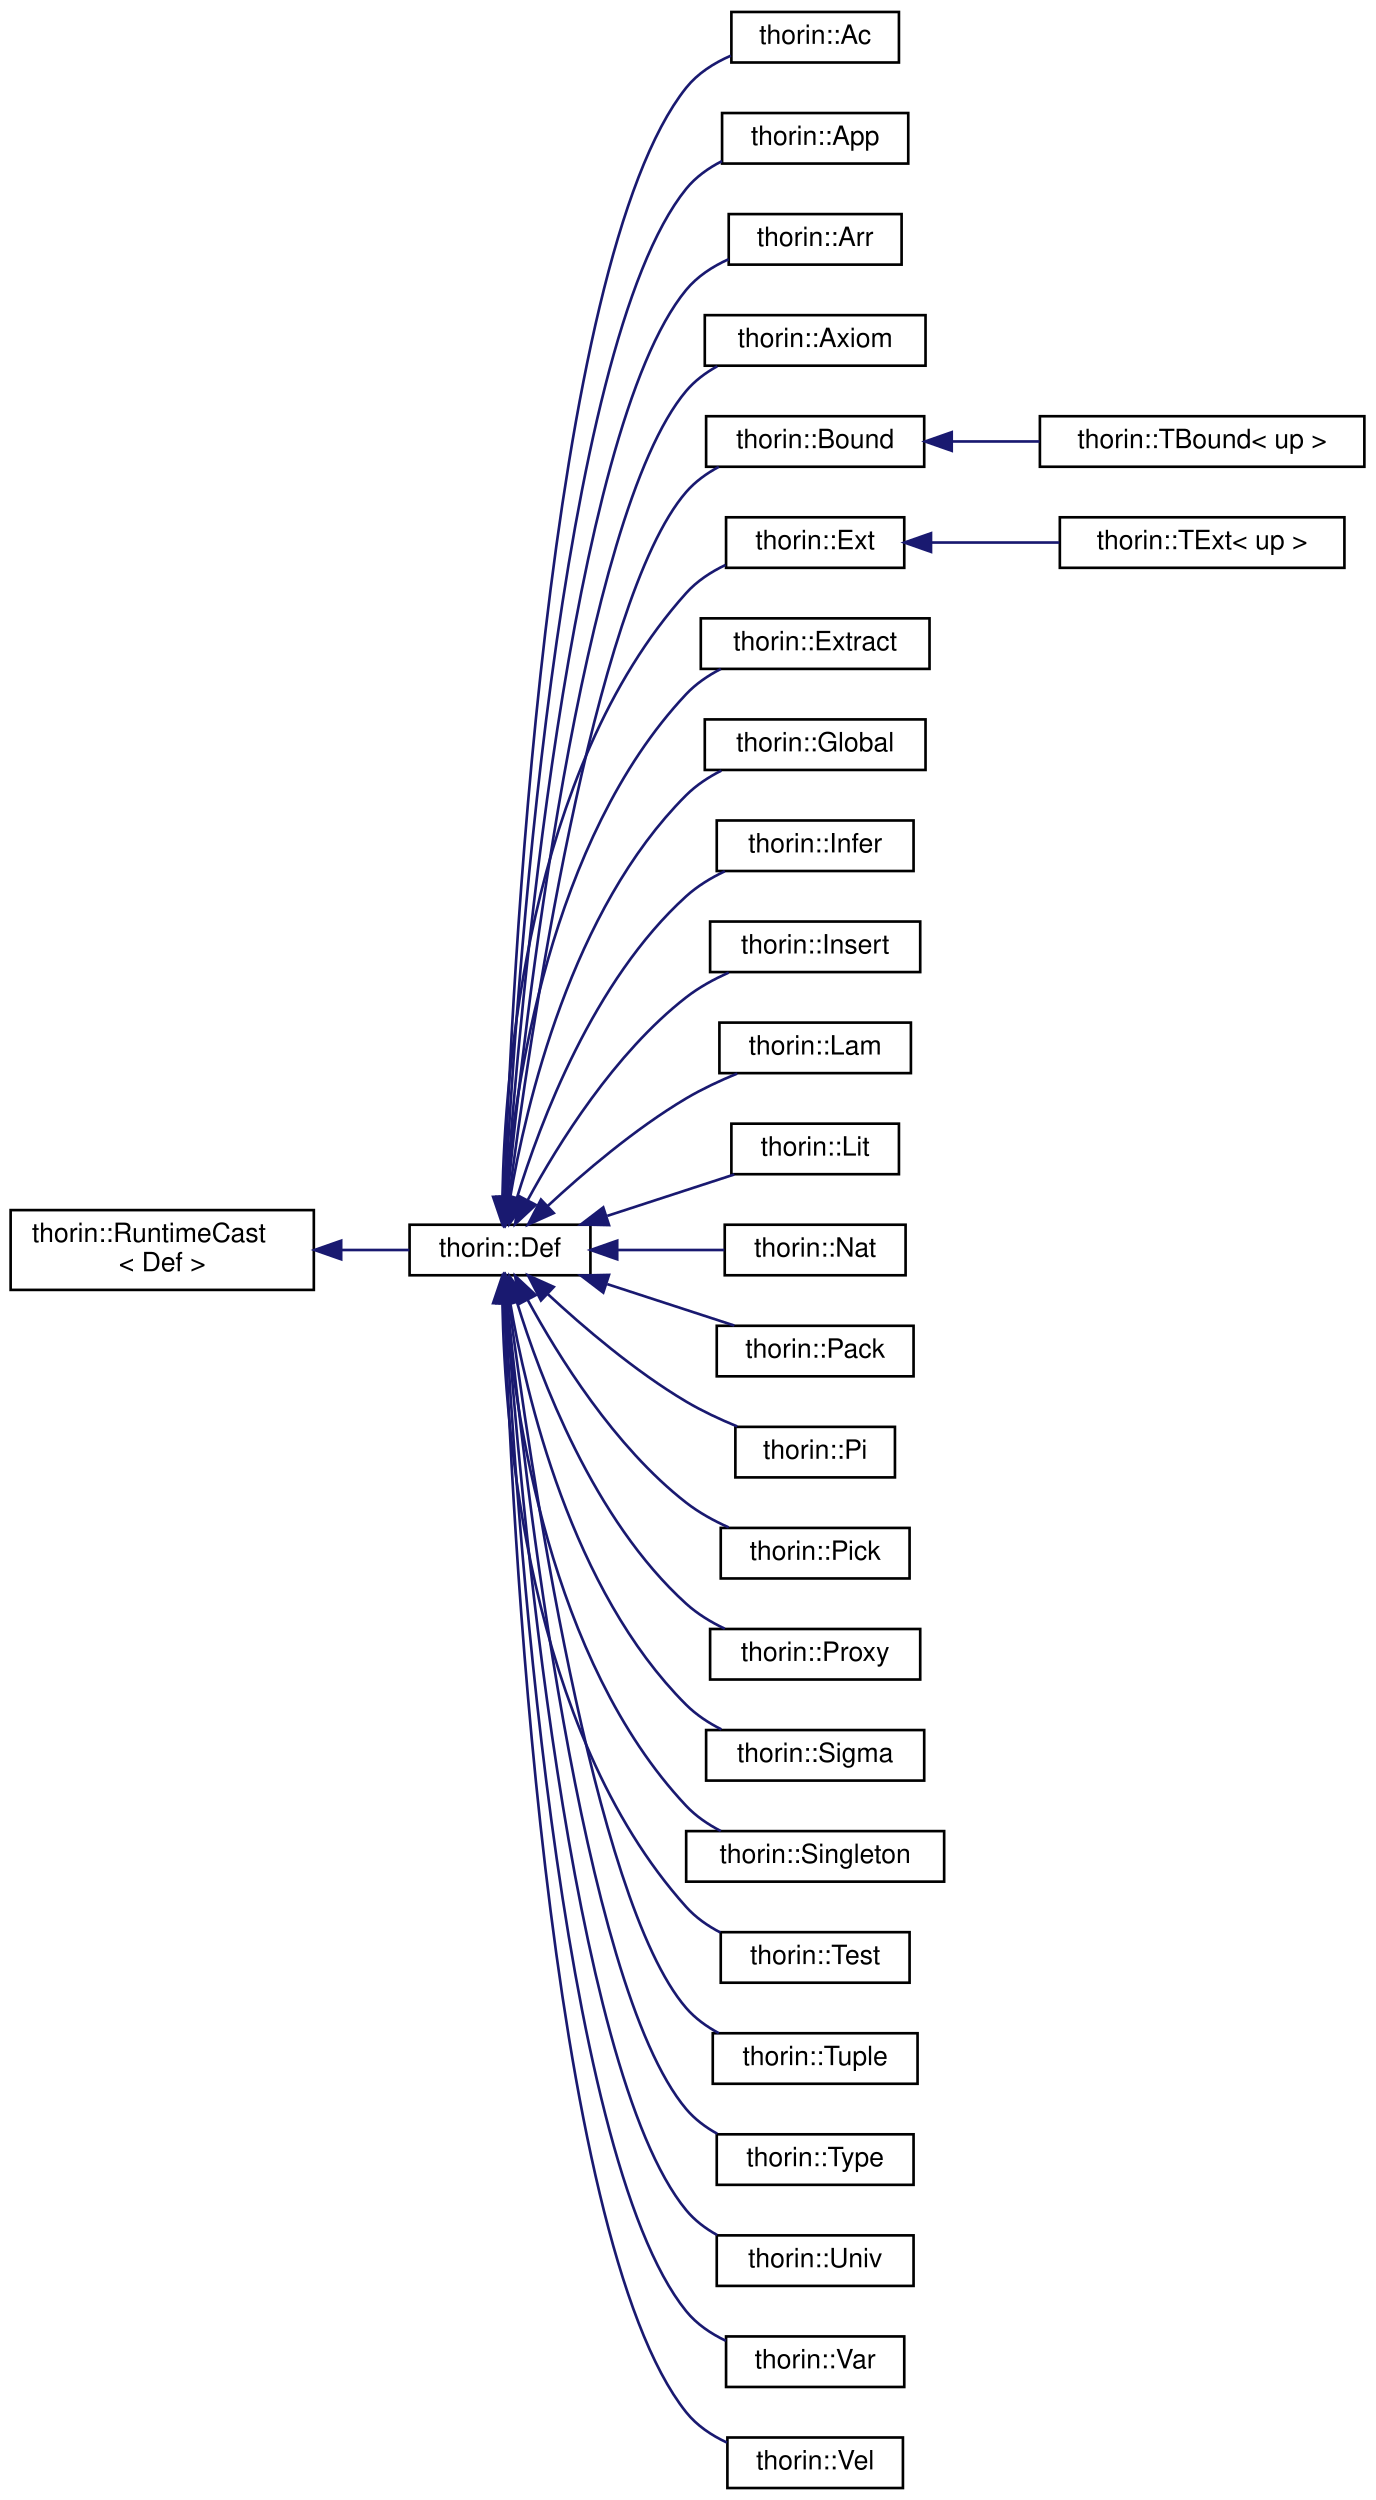
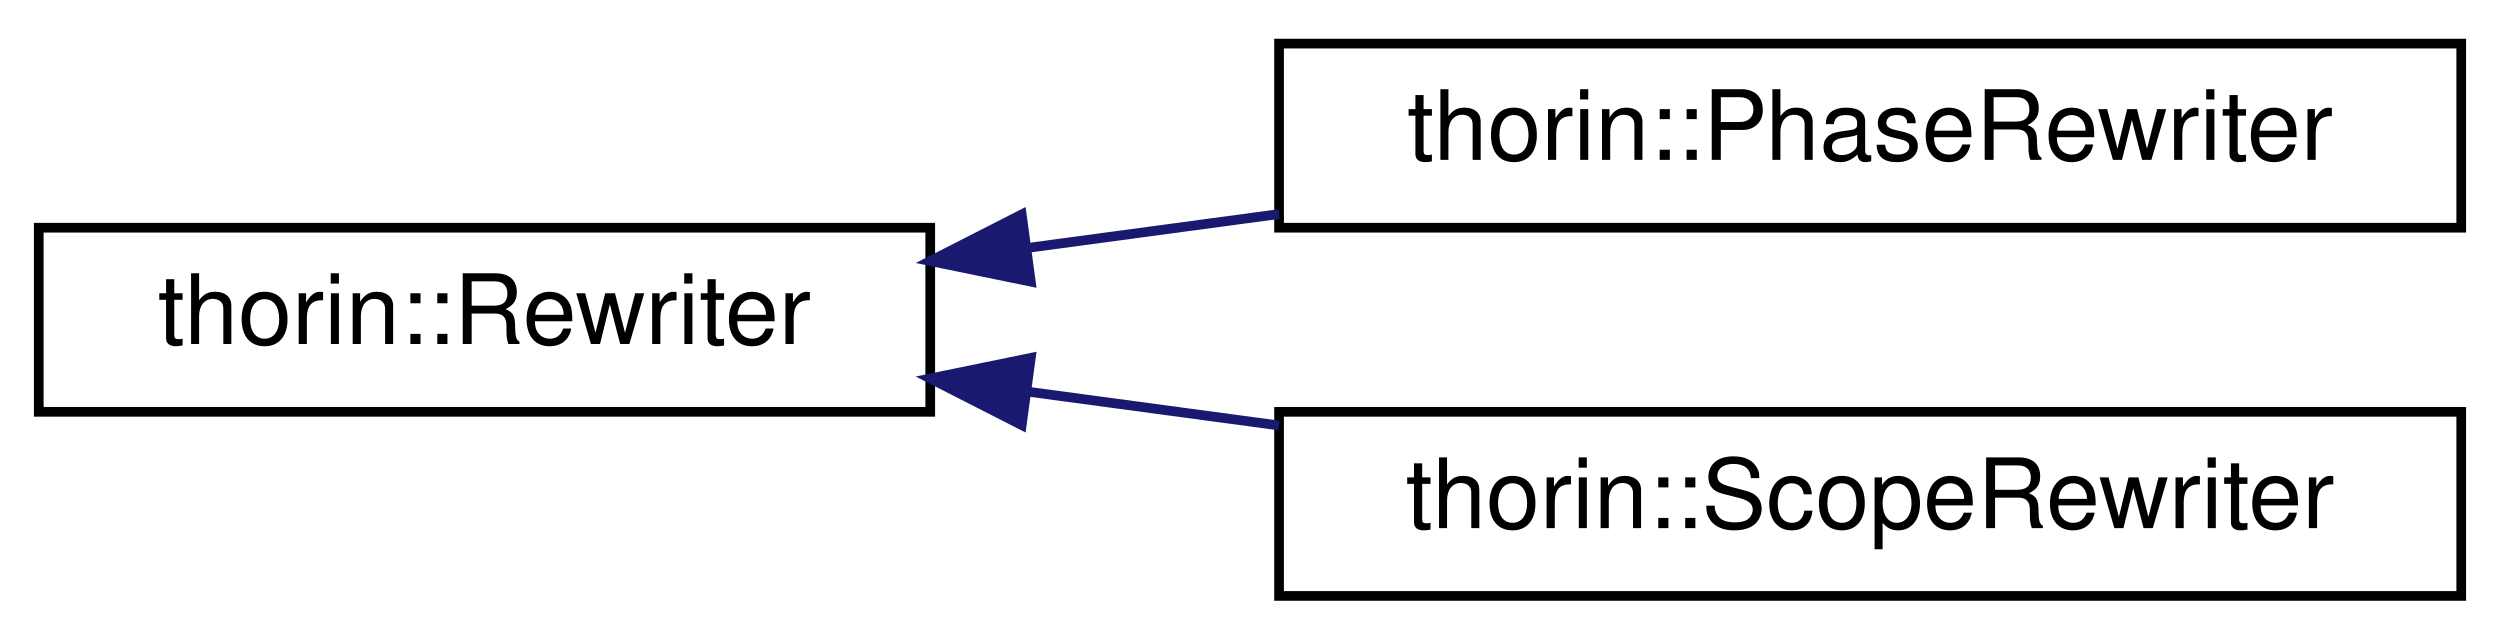
- <svg xmlns="http://www.w3.org/2000/svg" xmlns:xlink="http://www.w3.org/1999/xlink" width="517pt" height="940pt" viewBox="0.00 0.00 517.00 940.00">
-   <g id="graph0" class="graph" transform="scale(1 1) rotate(0) translate(4 936)">
+ <svg xmlns="http://www.w3.org/2000/svg" xmlns:xlink="http://www.w3.org/1999/xlink" width="258pt" height="66pt" viewBox="0.00 0.00 258.00 66.00">
+   <g id="graph0" class="graph" transform="scale(1 1) rotate(0) translate(4 62)">
    <g id="node1" class="node">
      <g id="a_node1">
-         <a xlink:href="classthorin_1_1RuntimeCast.html" target="_top" xlink:title=" ">
-           <polygon fill="none" stroke="black" points="0,-451 0,-481 114,-481 114,-451 0,-451" />
-           <text text-anchor="start" x="8" y="-469" font-family="Helvetica,sans-Serif" font-size="10.00">thorin::RuntimeCast</text>
-           <text text-anchor="middle" x="57" y="-458" font-family="Helvetica,sans-Serif" font-size="10.00">&lt; Def &gt;</text>
+         <a xlink:href="classthorin_1_1Rewriter.html" target="_top" xlink:title="Rewrites part of a program.">
+           <polygon fill="none" stroke="black" points="0,-19.5 0,-38.5 92,-38.5 92,-19.5 0,-19.5" />
+           <text text-anchor="middle" x="46" y="-26.5" font-family="Helvetica,sans-Serif" font-size="10.00">thorin::Rewriter</text>
        </a>
      </g>
    </g>
    <g id="node2" class="node">
      <g id="a_node2">
-         <a xlink:href="classthorin_1_1Def.html" target="_top" xlink:title="Base class for all Defs.">
-           <polygon fill="none" stroke="black" points="150,-456.5 150,-475.5 218,-475.5 218,-456.5 150,-456.5" />
-           <text text-anchor="middle" x="184" y="-463.5" font-family="Helvetica,sans-Serif" font-size="10.00">thorin::Def</text>
+         <a xlink:href="classthorin_1_1PhaseRewriter.html" target="_top" xlink:title=" ">
+           <polygon fill="none" stroke="black" points="128,-38.5 128,-57.5 250,-57.5 250,-38.5 128,-38.5" />
+           <text text-anchor="middle" x="189" y="-45.5" font-family="Helvetica,sans-Serif" font-size="10.00">thorin::PhaseRewriter</text>
        </a>
      </g>
    </g>
    <g id="edge1" class="edge">
-       <path fill="none" stroke="midnightblue" d="M124.31,-466C133.19,-466 141.96,-466 149.91,-466" />
-       <polygon fill="midnightblue" stroke="midnightblue" points="124.28,-462.5 114.28,-466 124.28,-469.5 124.28,-462.5" />
+       <path fill="none" stroke="midnightblue" d="M102.15,-36.43C110.63,-37.57 119.41,-38.76 127.99,-39.91" />
+       <polygon fill="midnightblue" stroke="midnightblue" points="102.38,-32.93 92,-35.06 101.44,-39.87 102.38,-32.93" />
    </g>
    <g id="node3" class="node">
      <g id="a_node3">
-         <a xlink:href="classthorin_1_1Ac.html" target="_top" xlink:title="Constructs a Meet value.">
-           <polygon fill="none" stroke="black" points="271,-912.5 271,-931.5 334,-931.5 334,-912.5 271,-912.5" />
-           <text text-anchor="middle" x="302.5" y="-919.5" font-family="Helvetica,sans-Serif" font-size="10.00">thorin::Ac</text>
+         <a xlink:href="classthorin_1_1ScopeRewriter.html" target="_top" xlink:title=" ">
+           <polygon fill="none" stroke="black" points="128,-0.5 128,-19.5 250,-19.5 250,-0.5 128,-0.5" />
+           <text text-anchor="middle" x="189" y="-7.5" font-family="Helvetica,sans-Serif" font-size="10.00">thorin::ScopeRewriter</text>
        </a>
      </g>
    </g>
    <g id="edge2" class="edge">
-       <path fill="none" stroke="midnightblue" d="M185.59,-485.87C188.25,-562.39 201.37,-837.04 254,-903 258.32,-908.42 264.42,-912.29 270.81,-915.07" />
-       <polygon fill="midnightblue" stroke="midnightblue" points="189.09,-485.59 185.26,-475.7 182.09,-485.81 189.09,-485.59" />
-     </g>
-     <g id="node4" class="node">
-       <g id="a_node4">
-         <a xlink:href="classthorin_1_1App.html" target="_top" xlink:title=" ">
-           <polygon fill="none" stroke="black" points="267.5,-874.5 267.5,-893.5 337.5,-893.5 337.5,-874.5 267.5,-874.5" />
-           <text text-anchor="middle" x="302.5" y="-881.5" font-family="Helvetica,sans-Serif" font-size="10.00">thorin::App</text>
-         </a>
-       </g>
-     </g>
-     <g id="edge3" class="edge">
-       <path fill="none" stroke="midnightblue" d="M185.93,-485.96C189.67,-558.28 205.8,-805.49 254,-865 257.58,-869.42 262.34,-872.81 267.46,-875.42" />
-       <polygon fill="midnightblue" stroke="midnightblue" points="189.4,-485.38 185.42,-475.57 182.41,-485.73 189.4,-485.38" />
-     </g>
-     <g id="node5" class="node">
-       <g id="a_node5">
-         <a xlink:href="classthorin_1_1Arr.html" target="_top" xlink:title=" ">
-           <polygon fill="none" stroke="black" points="270,-836.5 270,-855.5 335,-855.5 335,-836.5 270,-836.5" />
-           <text text-anchor="middle" x="302.5" y="-843.5" font-family="Helvetica,sans-Serif" font-size="10.00">thorin::Arr</text>
-         </a>
-       </g>
-     </g>
-     <g id="edge4" class="edge">
-       <path fill="none" stroke="midnightblue" d="M186.32,-485.79C191.18,-553.38 210.16,-773.83 254,-827 258.18,-832.07 263.91,-835.8 269.95,-838.53" />
-       <polygon fill="midnightblue" stroke="midnightblue" points="189.8,-485.39 185.61,-475.66 182.81,-485.87 189.8,-485.39" />
-     </g>
-     <g id="node6" class="node">
-       <g id="a_node6">
-         <a xlink:href="classthorin_1_1Axiom.html" target="_top" xlink:title=" ">
-           <polygon fill="none" stroke="black" points="261,-798.5 261,-817.5 344,-817.5 344,-798.5 261,-798.5" />
-           <text text-anchor="middle" x="302.5" y="-805.5" font-family="Helvetica,sans-Serif" font-size="10.00">thorin::Axiom</text>
-         </a>
-       </g>
-     </g>
-     <g id="edge5" class="edge">
-       <path fill="none" stroke="midnightblue" d="M186.79,-485.71C192.87,-548.44 214.51,-742.15 254,-789 257.21,-792.8 261.28,-795.85 265.69,-798.29" />
-       <polygon fill="midnightblue" stroke="midnightblue" points="190.26,-485.21 185.84,-475.58 183.29,-485.86 190.26,-485.21" />
-     </g>
-     <g id="node7" class="node">
-       <g id="a_node7">
-         <a xlink:href="classthorin_1_1Bound.html" target="_top" xlink:title="Common base for TBound.">
-           <polygon fill="none" stroke="black" points="261.5,-760.5 261.5,-779.5 343.5,-779.5 343.5,-760.5 261.5,-760.5" />
-           <text text-anchor="middle" x="302.5" y="-767.5" font-family="Helvetica,sans-Serif" font-size="10.00">thorin::Bound</text>
-         </a>
-       </g>
-     </g>
-     <g id="edge6" class="edge">
-       <path fill="none" stroke="midnightblue" d="M187.39,-485.61C194.78,-543.22 218.84,-710.42 254,-751 257.37,-754.89 261.66,-758 266.26,-760.47" />
-       <polygon fill="midnightblue" stroke="midnightblue" points="190.86,-485.11 186.14,-475.62 183.91,-485.98 190.86,-485.11" />
-     </g>
-     <g id="node9" class="node">
-       <g id="a_node9">
-         <a xlink:href="classthorin_1_1Ext.html" target="_top" xlink:title="Common base for TExtremum.">
-           <polygon fill="none" stroke="black" points="269,-722.5 269,-741.5 336,-741.5 336,-722.5 269,-722.5" />
-           <text text-anchor="middle" x="302.5" y="-729.5" font-family="Helvetica,sans-Serif" font-size="10.00">thorin::Ext</text>
-         </a>
-       </g>
-     </g>
-     <g id="edge8" class="edge">
-       <path fill="none" stroke="midnightblue" d="M184.91,-486.1C185.78,-532.15 194.24,-646.4 254,-713 258.03,-717.5 263.28,-720.94 268.8,-723.58" />
-       <polygon fill="midnightblue" stroke="midnightblue" points="188.41,-485.91 184.82,-475.94 181.41,-485.97 188.41,-485.91" />
-     </g>
-     <g id="node11" class="node">
-       <g id="a_node11">
-         <a xlink:href="classthorin_1_1Extract.html" target="_top" xlink:title="Extracts from a Sigma or Arr-typed Extract::tuple the element at position Extract::index.">
-           <polygon fill="none" stroke="black" points="259.5,-684.5 259.5,-703.5 345.5,-703.5 345.5,-684.5 259.5,-684.5" />
-           <text text-anchor="middle" x="302.5" y="-691.5" font-family="Helvetica,sans-Serif" font-size="10.00">thorin::Extract</text>
-         </a>
-       </g>
-     </g>
-     <g id="edge10" class="edge">
-       <path fill="none" stroke="midnightblue" d="M186.11,-485.74C189.44,-526.41 202.56,-620.29 254,-675 257.65,-678.88 262.2,-681.99 267.02,-684.47" />
-       <polygon fill="midnightblue" stroke="midnightblue" points="189.6,-485.49 185.41,-475.76 182.62,-485.98 189.6,-485.49" />
-     </g>
-     <g id="node12" class="node">
-       <g id="a_node12">
-         <a xlink:href="classthorin_1_1Global.html" target="_top" xlink:title=" ">
-           <polygon fill="none" stroke="black" points="261,-646.5 261,-665.5 344,-665.5 344,-646.5 261,-646.5" />
-           <text text-anchor="middle" x="302.5" y="-653.5" font-family="Helvetica,sans-Serif" font-size="10.00">thorin::Global</text>
-         </a>
-       </g>
-     </g>
-     <g id="edge11" class="edge">
-       <path fill="none" stroke="midnightblue" d="M187.77,-485.46C193.71,-520.36 210.84,-593.97 254,-637 257.77,-640.76 262.39,-643.81 267.24,-646.26" />
-       <polygon fill="midnightblue" stroke="midnightblue" points="191.22,-484.91 186.21,-475.57 184.31,-486 191.22,-484.91" />
-     </g>
-     <g id="node13" class="node">
-       <g id="a_node13">
-         <a xlink:href="classthorin_1_1Infer.html" target="_top" xlink:title="This node is a hole in the IR that is inferred by its context later on.">
-           <polygon fill="none" stroke="black" points="265.5,-608.5 265.5,-627.5 339.5,-627.5 339.5,-608.5 265.5,-608.5" />
-           <text text-anchor="middle" x="302.5" y="-615.5" font-family="Helvetica,sans-Serif" font-size="10.00">thorin::Infer</text>
-         </a>
-       </g>
-     </g>
-     <g id="edge12" class="edge">
-       <path fill="none" stroke="midnightblue" d="M190.33,-485.47C199.09,-514.05 219.14,-567.4 254,-599 258.21,-602.82 263.29,-605.91 268.53,-608.41" />
-       <polygon fill="midnightblue" stroke="midnightblue" points="193.68,-484.44 187.52,-475.82 186.96,-486.4 193.68,-484.44" />
-     </g>
-     <g id="node14" class="node">
-       <g id="a_node14">
-         <a xlink:href="classthorin_1_1Insert.html" target="_top" xlink:title="Creates a new Tuple / Pack by inserting Insert::value at position Insert::index into Insert::tuple.">
-           <polygon fill="none" stroke="black" points="263,-570.5 263,-589.5 342,-589.5 342,-570.5 263,-570.5" />
-           <text text-anchor="middle" x="302.5" y="-577.5" font-family="Helvetica,sans-Serif" font-size="10.00">thorin::Insert</text>
-         </a>
-       </g>
-     </g>
-     <g id="edge13" class="edge">
-       <path fill="none" stroke="midnightblue" d="M194.38,-484.7C205.84,-505.84 227.06,-540.03 254,-561 258.77,-564.71 264.35,-567.79 269.98,-570.31" />
-       <polygon fill="midnightblue" stroke="midnightblue" points="197.43,-482.98 189.69,-475.74 191.23,-486.22 197.43,-482.98" />
-     </g>
-     <g id="node15" class="node">
-       <g id="a_node15">
-         <a xlink:href="classthorin_1_1Lam.html" target="_top" xlink:title=" ">
-           <polygon fill="none" stroke="black" points="266.5,-532.5 266.5,-551.5 338.5,-551.5 338.5,-532.5 266.5,-532.5" />
-           <text text-anchor="middle" x="302.5" y="-539.5" font-family="Helvetica,sans-Serif" font-size="10.00">thorin::Lam</text>
-         </a>
-       </g>
-     </g>
-     <g id="edge14" class="edge">
-       <path fill="none" stroke="midnightblue" d="M201.99,-482.6C215.31,-494.95 234.74,-511.58 254,-523 259.96,-526.53 266.7,-529.68 273.18,-532.34" />
-       <polygon fill="midnightblue" stroke="midnightblue" points="204.21,-479.89 194.55,-475.55 199.4,-484.97 204.21,-479.89" />
-     </g>
-     <g id="node16" class="node">
-       <g id="a_node16">
-         <a xlink:href="classthorin_1_1Lit.html" target="_top" xlink:title=" ">
-           <polygon fill="none" stroke="black" points="271,-494.5 271,-513.5 334,-513.5 334,-494.5 271,-494.5" />
-           <text text-anchor="middle" x="302.5" y="-501.5" font-family="Helvetica,sans-Serif" font-size="10.00">thorin::Lit</text>
-         </a>
-       </g>
-     </g>
-     <g id="edge15" class="edge">
-       <path fill="none" stroke="midnightblue" d="M224.32,-478.83C239.95,-483.92 257.63,-489.69 272.11,-494.41" />
-       <polygon fill="midnightblue" stroke="midnightblue" points="224.99,-475.36 214.4,-475.59 222.82,-482.02 224.99,-475.36" />
-     </g>
-     <g id="node17" class="node">
-       <g id="a_node17">
-         <a xlink:href="classthorin_1_1Nat.html" target="_top" xlink:title=" ">
-           <polygon fill="none" stroke="black" points="268.5,-456.5 268.5,-475.5 336.5,-475.5 336.5,-456.5 268.5,-456.5" />
-           <text text-anchor="middle" x="302.5" y="-463.5" font-family="Helvetica,sans-Serif" font-size="10.00">thorin::Nat</text>
-         </a>
-       </g>
-     </g>
-     <g id="edge16" class="edge">
-       <path fill="none" stroke="midnightblue" d="M228.38,-466C241.6,-466 255.92,-466 268.34,-466" />
-       <polygon fill="midnightblue" stroke="midnightblue" points="228.07,-462.5 218.07,-466 228.07,-469.5 228.07,-462.5" />
-     </g>
-     <g id="node18" class="node">
-       <g id="a_node18">
-         <a xlink:href="classthorin_1_1Pack.html" target="_top" xlink:title=" ">
-           <polygon fill="none" stroke="black" points="265.5,-418.5 265.5,-437.5 339.5,-437.5 339.5,-418.5 265.5,-418.5" />
-           <text text-anchor="middle" x="302.5" y="-425.5" font-family="Helvetica,sans-Serif" font-size="10.00">thorin::Pack</text>
-         </a>
-       </g>
-     </g>
-     <g id="edge17" class="edge">
-       <path fill="none" stroke="midnightblue" d="M224.32,-453.17C239.95,-448.08 257.63,-442.31 272.11,-437.59" />
-       <polygon fill="midnightblue" stroke="midnightblue" points="222.82,-449.98 214.4,-456.41 224.99,-456.64 222.82,-449.98" />
-     </g>
-     <g id="node19" class="node">
-       <g id="a_node19">
-         <a xlink:href="classthorin_1_1Pi.html" target="_top" xlink:title="A function type AKA Pi type.">
-           <polygon fill="none" stroke="black" points="272.5,-380.5 272.5,-399.5 332.5,-399.5 332.5,-380.5 272.5,-380.5" />
-           <text text-anchor="middle" x="302.5" y="-387.5" font-family="Helvetica,sans-Serif" font-size="10.00">thorin::Pi</text>
-         </a>
-       </g>
-     </g>
-     <g id="edge18" class="edge">
-       <path fill="none" stroke="midnightblue" d="M201.99,-449.4C215.31,-437.05 234.74,-420.42 254,-409 259.96,-405.47 266.7,-402.32 273.18,-399.66" />
-       <polygon fill="midnightblue" stroke="midnightblue" points="199.4,-447.03 194.55,-456.45 204.21,-452.11 199.4,-447.03" />
-     </g>
-     <g id="node20" class="node">
-       <g id="a_node20">
-         <a xlink:href="classthorin_1_1Pick.html" target="_top" xlink:title="Picks the aspect of a Meet [value](Pick::value) by its [type](Def::type).">
-           <polygon fill="none" stroke="black" points="267,-342.5 267,-361.5 338,-361.5 338,-342.5 267,-342.5" />
-           <text text-anchor="middle" x="302.5" y="-349.5" font-family="Helvetica,sans-Serif" font-size="10.00">thorin::Pick</text>
-         </a>
-       </g>
-     </g>
-     <g id="edge19" class="edge">
-       <path fill="none" stroke="midnightblue" d="M194.38,-447.3C205.84,-426.16 227.06,-391.97 254,-371 258.77,-367.29 264.35,-364.21 269.98,-361.69" />
-       <polygon fill="midnightblue" stroke="midnightblue" points="191.23,-445.78 189.69,-456.26 197.43,-449.02 191.23,-445.78" />
-     </g>
-     <g id="node21" class="node">
-       <g id="a_node21">
-         <a xlink:href="classthorin_1_1Proxy.html" target="_top" xlink:title=" ">
-           <polygon fill="none" stroke="black" points="263,-304.5 263,-323.5 342,-323.5 342,-304.5 263,-304.5" />
-           <text text-anchor="middle" x="302.5" y="-311.5" font-family="Helvetica,sans-Serif" font-size="10.00">thorin::Proxy</text>
-         </a>
-       </g>
-     </g>
-     <g id="edge20" class="edge">
-       <path fill="none" stroke="midnightblue" d="M190.33,-446.53C199.09,-417.95 219.14,-364.6 254,-333 258.21,-329.18 263.29,-326.09 268.53,-323.59" />
-       <polygon fill="midnightblue" stroke="midnightblue" points="186.96,-445.6 187.52,-456.18 193.68,-447.56 186.96,-445.6" />
-     </g>
-     <g id="node22" class="node">
-       <g id="a_node22">
-         <a xlink:href="classthorin_1_1Sigma.html" target="_top" xlink:title=" ">
-           <polygon fill="none" stroke="black" points="261.5,-266.5 261.5,-285.5 343.5,-285.5 343.5,-266.5 261.5,-266.5" />
-           <text text-anchor="middle" x="302.5" y="-273.5" font-family="Helvetica,sans-Serif" font-size="10.00">thorin::Sigma</text>
-         </a>
-       </g>
-     </g>
-     <g id="edge21" class="edge">
-       <path fill="none" stroke="midnightblue" d="M187.77,-446.54C193.71,-411.64 210.84,-338.03 254,-295 257.77,-291.24 262.39,-288.19 267.24,-285.74" />
-       <polygon fill="midnightblue" stroke="midnightblue" points="184.31,-446 186.21,-456.43 191.22,-447.09 184.31,-446" />
-     </g>
-     <g id="node23" class="node">
-       <g id="a_node23">
-         <a xlink:href="classthorin_1_1Singleton.html" target="_top" xlink:title="A singleton wraps a type into a higher order type.">
-           <polygon fill="none" stroke="black" points="254,-228.5 254,-247.5 351,-247.5 351,-228.5 254,-228.5" />
-           <text text-anchor="middle" x="302.5" y="-235.5" font-family="Helvetica,sans-Serif" font-size="10.00">thorin::Singleton</text>
-         </a>
-       </g>
-     </g>
-     <g id="edge22" class="edge">
-       <path fill="none" stroke="midnightblue" d="M186.11,-446.26C189.44,-405.59 202.56,-311.71 254,-257 257.65,-253.12 262.2,-250.01 267.02,-247.53" />
-       <polygon fill="midnightblue" stroke="midnightblue" points="182.62,-446.02 185.41,-456.24 189.6,-446.51 182.62,-446.02" />
-     </g>
-     <g id="node24" class="node">
-       <g id="a_node24">
-         <a xlink:href="classthorin_1_1Test.html" target="_top" xlink:title="test value, probe, match, clash tests whether value currently holds type probe.">
-           <polygon fill="none" stroke="black" points="267,-190.5 267,-209.5 338,-209.5 338,-190.5 267,-190.5" />
-           <text text-anchor="middle" x="302.5" y="-197.5" font-family="Helvetica,sans-Serif" font-size="10.00">thorin::Test</text>
-         </a>
-       </g>
-     </g>
-     <g id="edge23" class="edge">
-       <path fill="none" stroke="midnightblue" d="M184.91,-445.9C185.78,-399.85 194.24,-285.6 254,-219 257.56,-215.03 262.06,-211.88 266.86,-209.38" />
-       <polygon fill="midnightblue" stroke="midnightblue" points="181.41,-446.03 184.82,-456.06 188.41,-446.09 181.41,-446.03" />
-     </g>
-     <g id="node25" class="node">
-       <g id="a_node25">
-         <a xlink:href="classthorin_1_1Tuple.html" target="_top" xlink:title="Data constructor for a Sigma.">
-           <polygon fill="none" stroke="black" points="264,-152.5 264,-171.5 341,-171.5 341,-152.5 264,-152.5" />
-           <text text-anchor="middle" x="302.5" y="-159.5" font-family="Helvetica,sans-Serif" font-size="10.00">thorin::Tuple</text>
-         </a>
-       </g>
-     </g>
-     <g id="edge24" class="edge">
-       <path fill="none" stroke="midnightblue" d="M187.39,-446.39C194.78,-388.78 218.84,-221.58 254,-181 257.37,-177.11 261.66,-174 266.26,-171.53" />
-       <polygon fill="midnightblue" stroke="midnightblue" points="183.91,-446.02 186.14,-456.38 190.86,-446.89 183.91,-446.02" />
-     </g>
-     <g id="node26" class="node">
-       <g id="a_node26">
-         <a xlink:href="classthorin_1_1Type.html" target="_top" xlink:title=" ">
-           <polygon fill="none" stroke="black" points="265.5,-114.5 265.5,-133.5 339.5,-133.5 339.5,-114.5 265.5,-114.5" />
-           <text text-anchor="middle" x="302.5" y="-121.5" font-family="Helvetica,sans-Serif" font-size="10.00">thorin::Type</text>
-         </a>
-       </g>
-     </g>
-     <g id="edge25" class="edge">
-       <path fill="none" stroke="midnightblue" d="M186.79,-446.29C192.87,-383.56 214.51,-189.85 254,-143 257.21,-139.2 261.28,-136.15 265.69,-133.71" />
-       <polygon fill="midnightblue" stroke="midnightblue" points="183.29,-446.14 185.84,-456.42 190.26,-446.79 183.29,-446.14" />
-     </g>
-     <g id="node27" class="node">
-       <g id="a_node27">
-         <a xlink:href="classthorin_1_1Univ.html" target="_top" xlink:title=" ">
-           <polygon fill="none" stroke="black" points="265.5,-76.5 265.5,-95.5 339.5,-95.5 339.5,-76.5 265.5,-76.5" />
-           <text text-anchor="middle" x="302.5" y="-83.5" font-family="Helvetica,sans-Serif" font-size="10.00">thorin::Univ</text>
-         </a>
-       </g>
-     </g>
-     <g id="edge26" class="edge">
-       <path fill="none" stroke="midnightblue" d="M186.32,-446.21C191.18,-378.62 210.16,-158.17 254,-105 257.16,-101.16 261.22,-98.09 265.62,-95.64" />
-       <polygon fill="midnightblue" stroke="midnightblue" points="182.81,-446.13 185.61,-456.34 189.8,-446.61 182.81,-446.13" />
-     </g>
-     <g id="node28" class="node">
-       <g id="a_node28">
-         <a xlink:href="classthorin_1_1Var.html" target="_top" xlink:title=" ">
-           <polygon fill="none" stroke="black" points="269,-38.5 269,-57.5 336,-57.5 336,-38.5 269,-38.5" />
-           <text text-anchor="middle" x="302.5" y="-45.5" font-family="Helvetica,sans-Serif" font-size="10.00">thorin::Var</text>
-         </a>
-       </g>
-     </g>
-     <g id="edge27" class="edge">
-       <path fill="none" stroke="midnightblue" d="M185.93,-446.04C189.67,-373.72 205.8,-126.51 254,-67 257.91,-62.17 263.24,-58.56 268.91,-55.86" />
-       <polygon fill="midnightblue" stroke="midnightblue" points="182.41,-446.27 185.42,-456.43 189.4,-446.62 182.41,-446.27" />
-     </g>
-     <g id="node29" class="node">
-       <g id="a_node29">
-         <a xlink:href="classthorin_1_1Vel.html" target="_top" xlink:title="Constructs a Join value.">
-           <polygon fill="none" stroke="black" points="269.5,-0.5 269.5,-19.5 335.5,-19.5 335.5,-0.5 269.5,-0.5" />
-           <text text-anchor="middle" x="302.5" y="-7.5" font-family="Helvetica,sans-Serif" font-size="10.00">thorin::Vel</text>
-         </a>
-       </g>
-     </g>
-     <g id="edge28" class="edge">
-       <path fill="none" stroke="midnightblue" d="M185.59,-446.13C188.25,-369.61 201.37,-94.96 254,-29 257.99,-24 263.49,-20.31 269.34,-17.59" />
-       <polygon fill="midnightblue" stroke="midnightblue" points="182.09,-446.19 185.26,-456.3 189.09,-446.41 182.09,-446.19" />
-     </g>
-     <g id="node8" class="node">
-       <g id="a_node8">
-         <a xlink:href="classthorin_1_1TBound.html" target="_top" xlink:title="Specific Bound depending on up.">
-           <polygon fill="none" stroke="black" points="387,-760.5 387,-779.5 509,-779.5 509,-760.5 387,-760.5" />
-           <text text-anchor="middle" x="448" y="-767.5" font-family="Helvetica,sans-Serif" font-size="10.00">thorin::TBound&lt; up &gt;</text>
-         </a>
-       </g>
-     </g>
-     <g id="edge7" class="edge">
-       <path fill="none" stroke="midnightblue" d="M354.16,-770C364.74,-770 375.98,-770 386.86,-770" />
-       <polygon fill="midnightblue" stroke="midnightblue" points="353.85,-766.5 343.85,-770 353.85,-773.5 353.85,-766.5" />
-     </g>
-     <g id="node10" class="node">
-       <g id="a_node10">
-         <a xlink:href="classthorin_1_1TExt.html" target="_top" xlink:title="Extremum. Either Top (up) or Bottom.">
-           <polygon fill="none" stroke="black" points="394.5,-722.5 394.5,-741.5 501.5,-741.5 501.5,-722.5 394.5,-722.5" />
-           <text text-anchor="middle" x="448" y="-729.5" font-family="Helvetica,sans-Serif" font-size="10.00">thorin::TExt&lt; up &gt;</text>
-         </a>
-       </g>
-     </g>
-     <g id="edge9" class="edge">
-       <path fill="none" stroke="midnightblue" d="M346.15,-732C361.27,-732 378.45,-732 394.3,-732" />
-       <polygon fill="midnightblue" stroke="midnightblue" points="346.06,-728.5 336.06,-732 346.06,-735.5 346.06,-728.5" />
+       <path fill="none" stroke="midnightblue" d="M102.15,-21.57C110.63,-20.43 119.41,-19.24 127.99,-18.09" />
+       <polygon fill="midnightblue" stroke="midnightblue" points="101.44,-18.13 92,-22.94 102.38,-25.07 101.44,-18.13" />
    </g>
  </g>
</svg>
